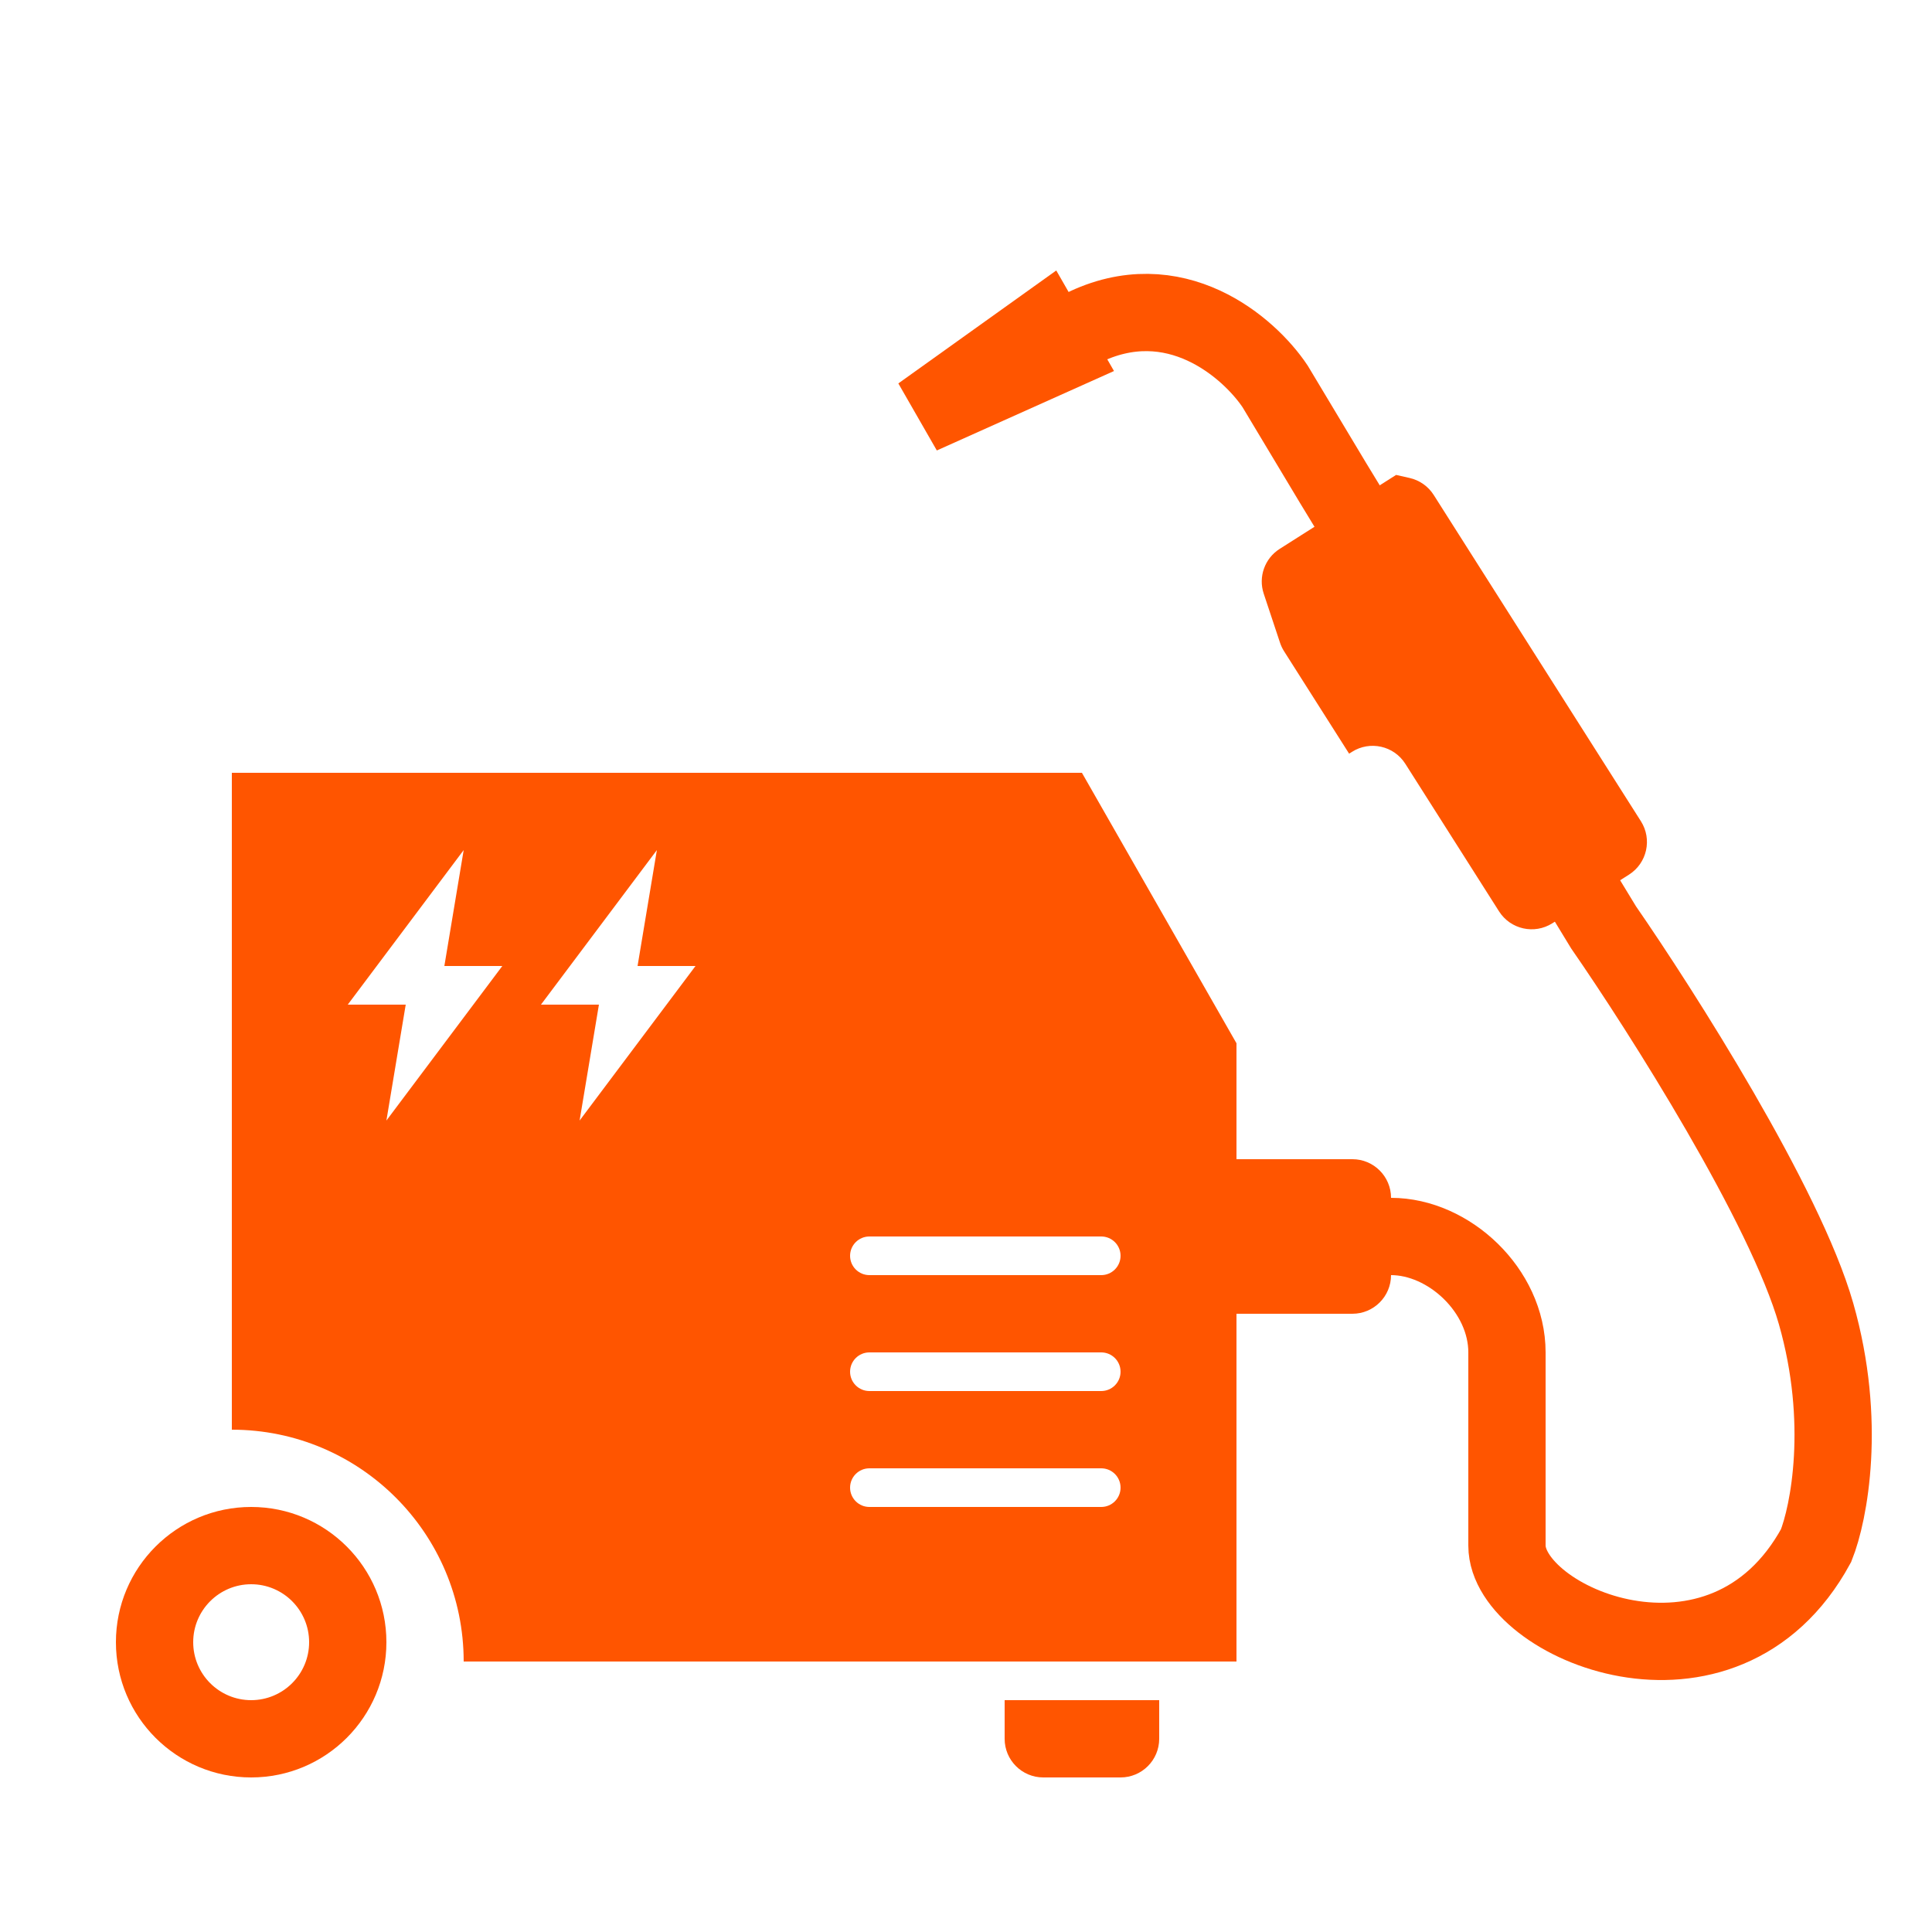
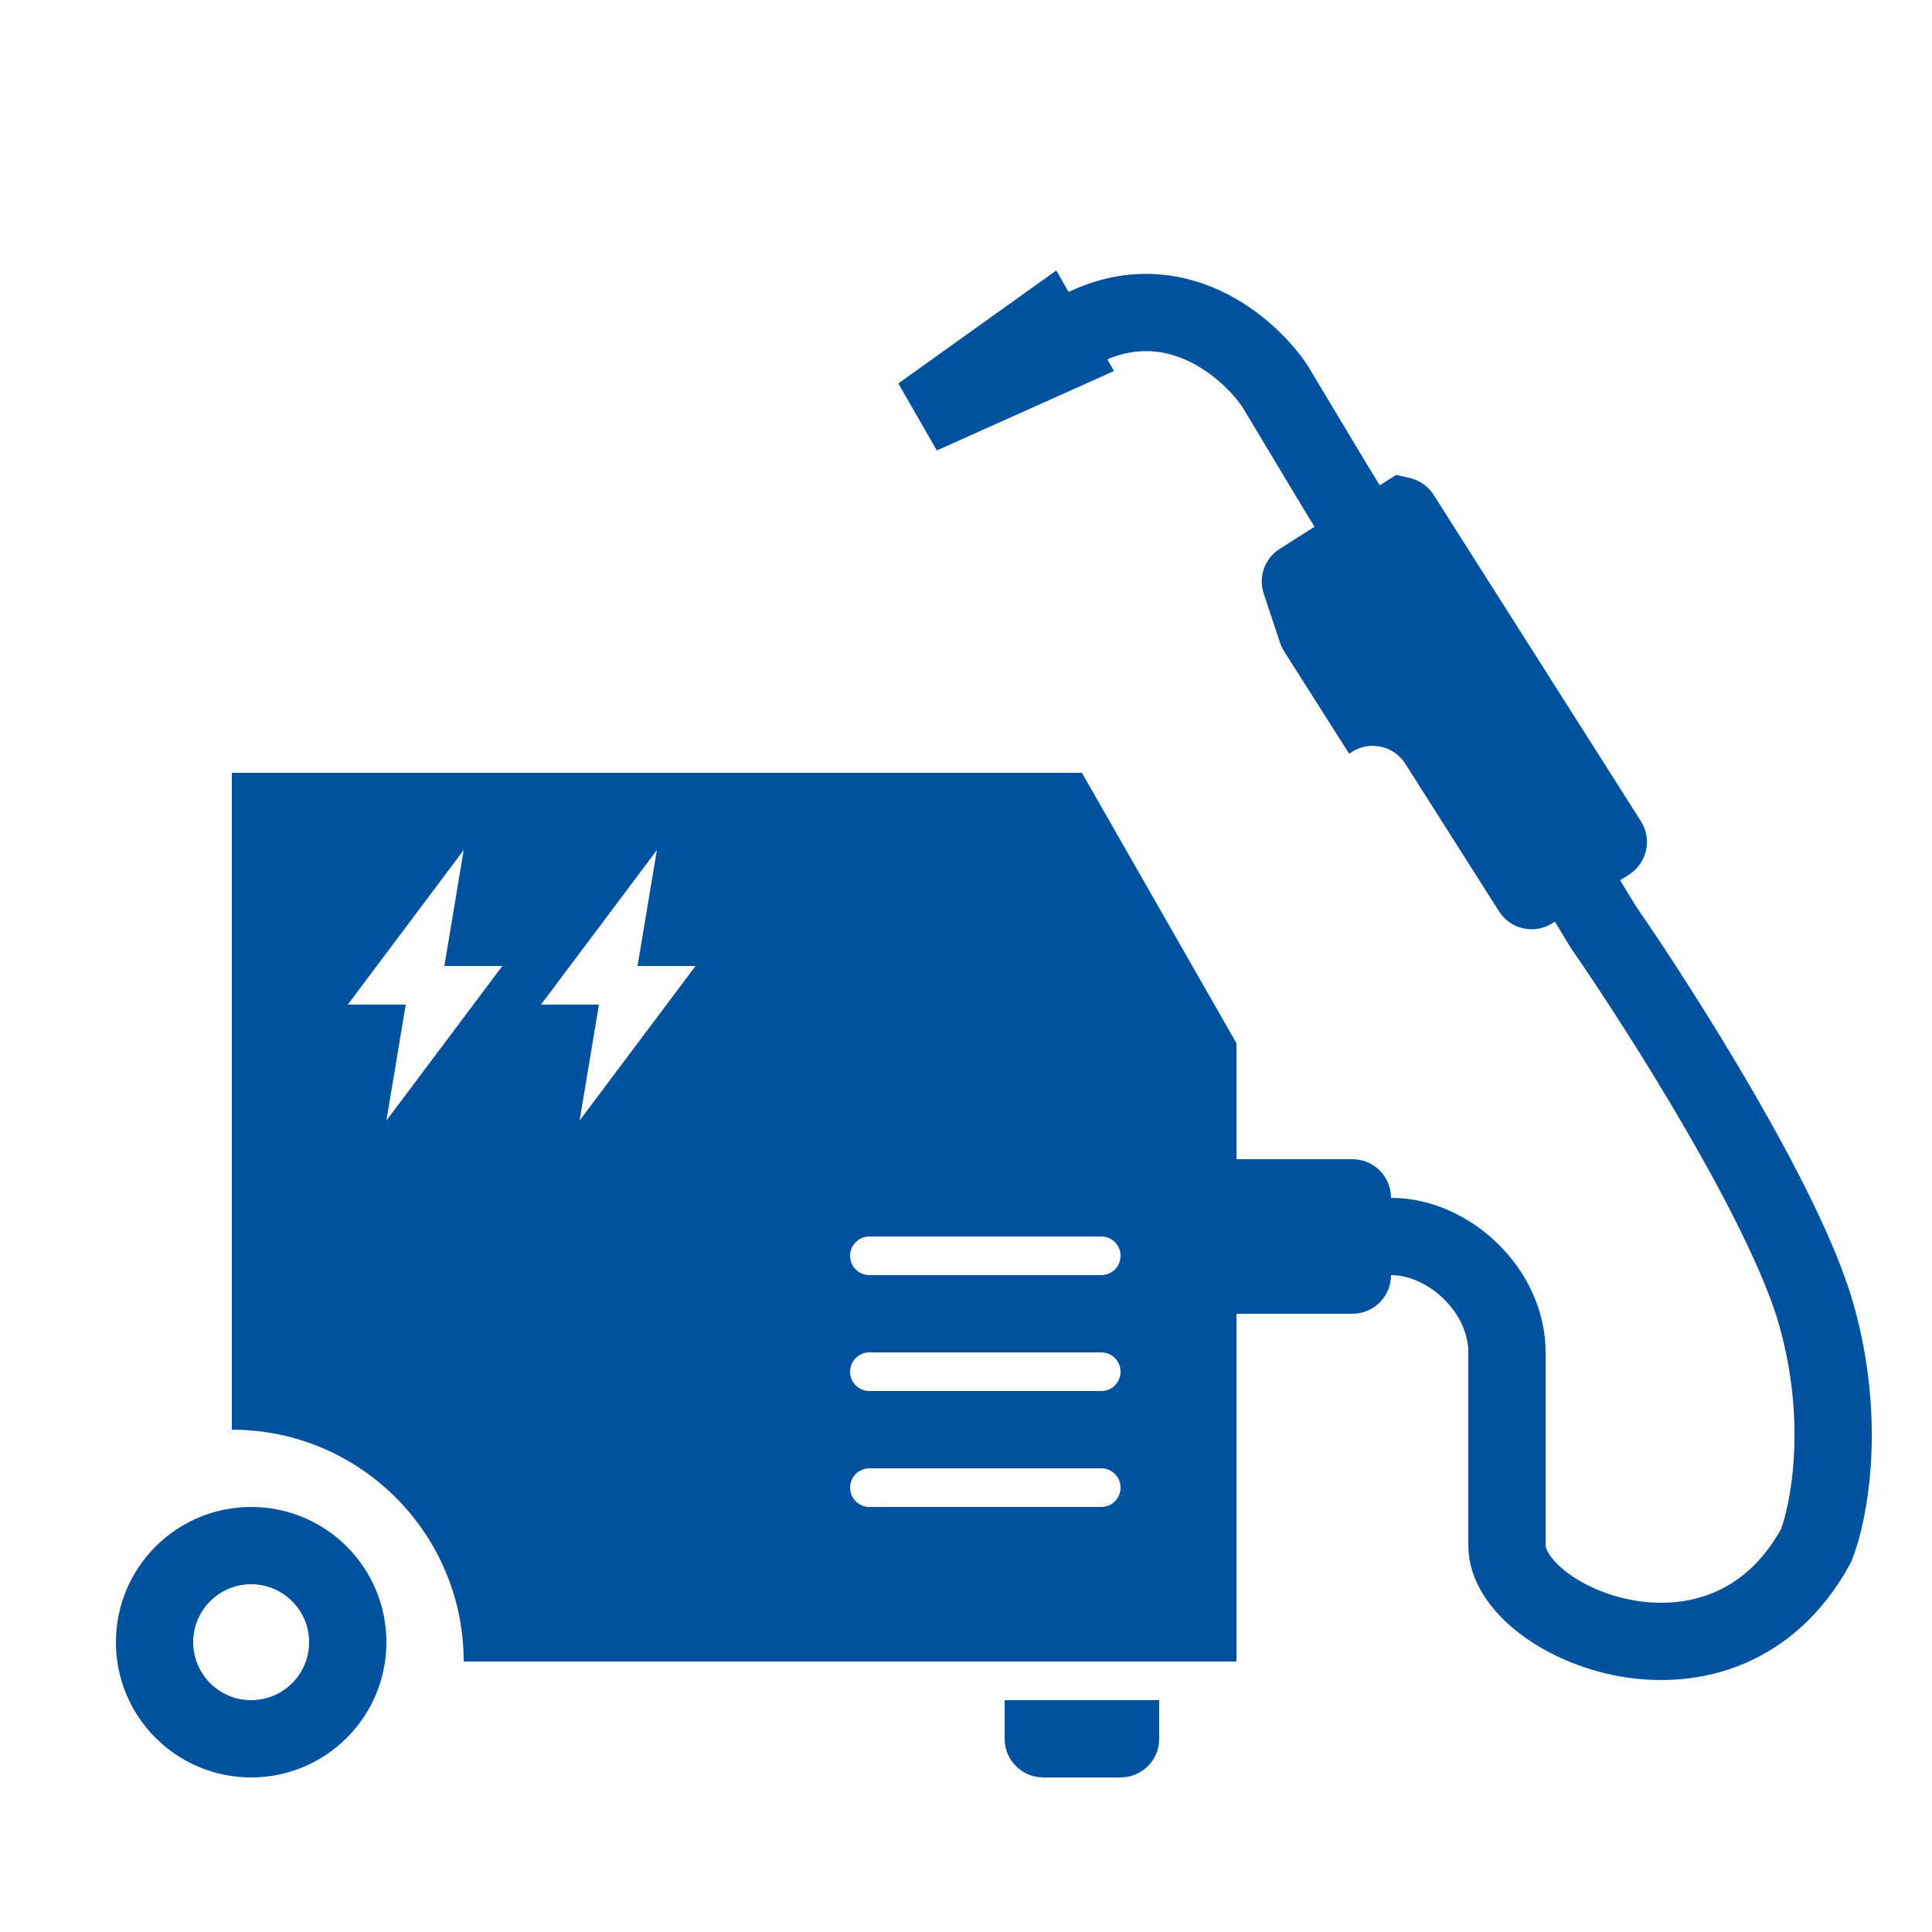
<svg xmlns="http://www.w3.org/2000/svg" width="50" height="50" viewBox="0 0 50 50" fill="none">
-   <path d="M6.5 39C8.433 39 10 40.567 10 42.5C10 44.433 8.433 46 6.5 46C4.567 46 3 44.433 3 42.5C3 40.567 4.567 39 6.5 39ZM6.5 41C5.672 41 5 41.672 5 42.5C5 43.328 5.672 44 6.5 44C7.328 44 8 43.328 8 42.5C8 41.672 7.328 41 6.5 41Z" fill="#FF5500" />
-   <path d="M26 44H30V45C30 45.552 29.552 46 29 46H27C26.448 46 26 45.552 26 45V44Z" fill="#FF5500" />
-   <path d="M32 30H35C35.552 30 36 30.448 36 31V33C36 33.552 35.552 34 35 34H32V30Z" fill="#FF5500" />
-   <path d="M32 27V43H12C12 39.686 9.314 37 6 37V20H28L32 27ZM22.5 38C22.224 38 22 38.224 22 38.5C22 38.776 22.224 39 22.5 39H28.5C28.776 39 29 38.776 29 38.5C29 38.224 28.776 38 28.5 38H22.5ZM22.5 35C22.224 35 22 35.224 22 35.5C22 35.776 22.224 36 22.5 36H28.5C28.776 36 29 35.776 29 35.5C29 35.224 28.776 35 28.5 35H22.5ZM22.5 32C22.224 32 22 32.224 22 32.5C22 32.776 22.224 33 22.5 33H28.5C28.776 33 29 32.776 29 32.5C29 32.224 28.776 32 28.5 32H22.5ZM9 26H10.5L10 29L13 25H11.5L12 22L9 26ZM14 26H15.5L15 29L18 25H16.5L17 22L14 26Z" fill="#FF5500" />
-   <path d="M36 32C37.5 32 39 33.4 39 35C39 36.6 39 39 39 40C39 42 44.6 44.4 47 40C47.333 39.167 47.8 36.8 47 34C46.2 31.2 43 26.167 41.5 24L34.5 12.5L33 10C32.333 9 30.4 7.3 28 8.5" stroke="#FF5500" stroke-width="2" />
-   <path d="M24.245 11.658L23.249 9.923L27.336 7L28.83 9.602L24.245 11.658Z" fill="#FF5500" />
-   <path d="M32.705 15.364C32.56 14.929 32.731 14.451 33.118 14.205L36.131 12.291L36.477 12.369C36.736 12.427 36.962 12.585 37.104 12.809L42.467 21.254C42.763 21.721 42.625 22.338 42.159 22.635L40.175 23.894C39.709 24.19 39.091 24.052 38.795 23.586L36.369 19.766C36.073 19.3 35.455 19.162 34.989 19.458L34.915 19.505L33.232 16.855C33.188 16.786 33.153 16.712 33.127 16.634L32.705 15.364Z" fill="#FF5500" />
+   <path d="M6.5 39C8.433 39 10 40.567 10 42.5C10 44.433 8.433 46 6.5 46C4.567 46 3 44.433 3 42.5C3 40.567 4.567 39 6.5 39ZM6.5 41C5.672 41 5 41.672 5 42.5C5 43.328 5.672 44 6.5 44C7.328 44 8 43.328 8 42.5C8 41.672 7.328 41 6.5 41Z" fill="#00519E" />
+   <path d="M26 44H30V45C30 45.552 29.552 46 29 46H27C26.448 46 26 45.552 26 45V44Z" fill="#00519E" />
+   <path d="M32 30H35C35.552 30 36 30.448 36 31V33C36 33.552 35.552 34 35 34H32V30Z" fill="#00519E" />
+   <path d="M32 27V43H12C12 39.686 9.314 37 6 37V20H28L32 27ZM22.5 38C22.224 38 22 38.224 22 38.5C22 38.776 22.224 39 22.5 39H28.5C28.776 39 29 38.776 29 38.5C29 38.224 28.776 38 28.5 38H22.5ZM22.5 35C22.224 35 22 35.224 22 35.5C22 35.776 22.224 36 22.5 36H28.5C28.776 36 29 35.776 29 35.5C29 35.224 28.776 35 28.5 35H22.5ZM22.5 32C22.224 32 22 32.224 22 32.5C22 32.776 22.224 33 22.5 33H28.5C28.776 33 29 32.776 29 32.5C29 32.224 28.776 32 28.5 32H22.5ZM9 26H10.5L10 29L13 25H11.5L12 22L9 26ZM14 26H15.5L15 29L18 25H16.5L17 22L14 26Z" fill="#00519E" />
+   <path d="M36 32C37.5 32 39 33.4 39 35C39 36.6 39 39 39 40C39 42 44.6 44.4 47 40C47.333 39.167 47.8 36.8 47 34C46.2 31.2 43 26.167 41.5 24L34.5 12.5L33 10C32.333 9 30.4 7.3 28 8.5" stroke="#00519E" stroke-width="2" />
+   <path d="M24.245 11.658L23.249 9.923L27.336 7L28.83 9.602L24.245 11.658Z" fill="#00519E" />
+   <path d="M32.705 15.364C32.56 14.929 32.731 14.451 33.118 14.205L36.131 12.291L36.477 12.369C36.736 12.427 36.962 12.585 37.104 12.809L42.467 21.254C42.763 21.721 42.625 22.338 42.159 22.635L40.175 23.894C39.709 24.19 39.091 24.052 38.795 23.586L36.369 19.766C36.073 19.3 35.455 19.162 34.989 19.458L34.915 19.505L33.232 16.855C33.188 16.786 33.153 16.712 33.127 16.634L32.705 15.364Z" fill="#00519E" />
</svg>
